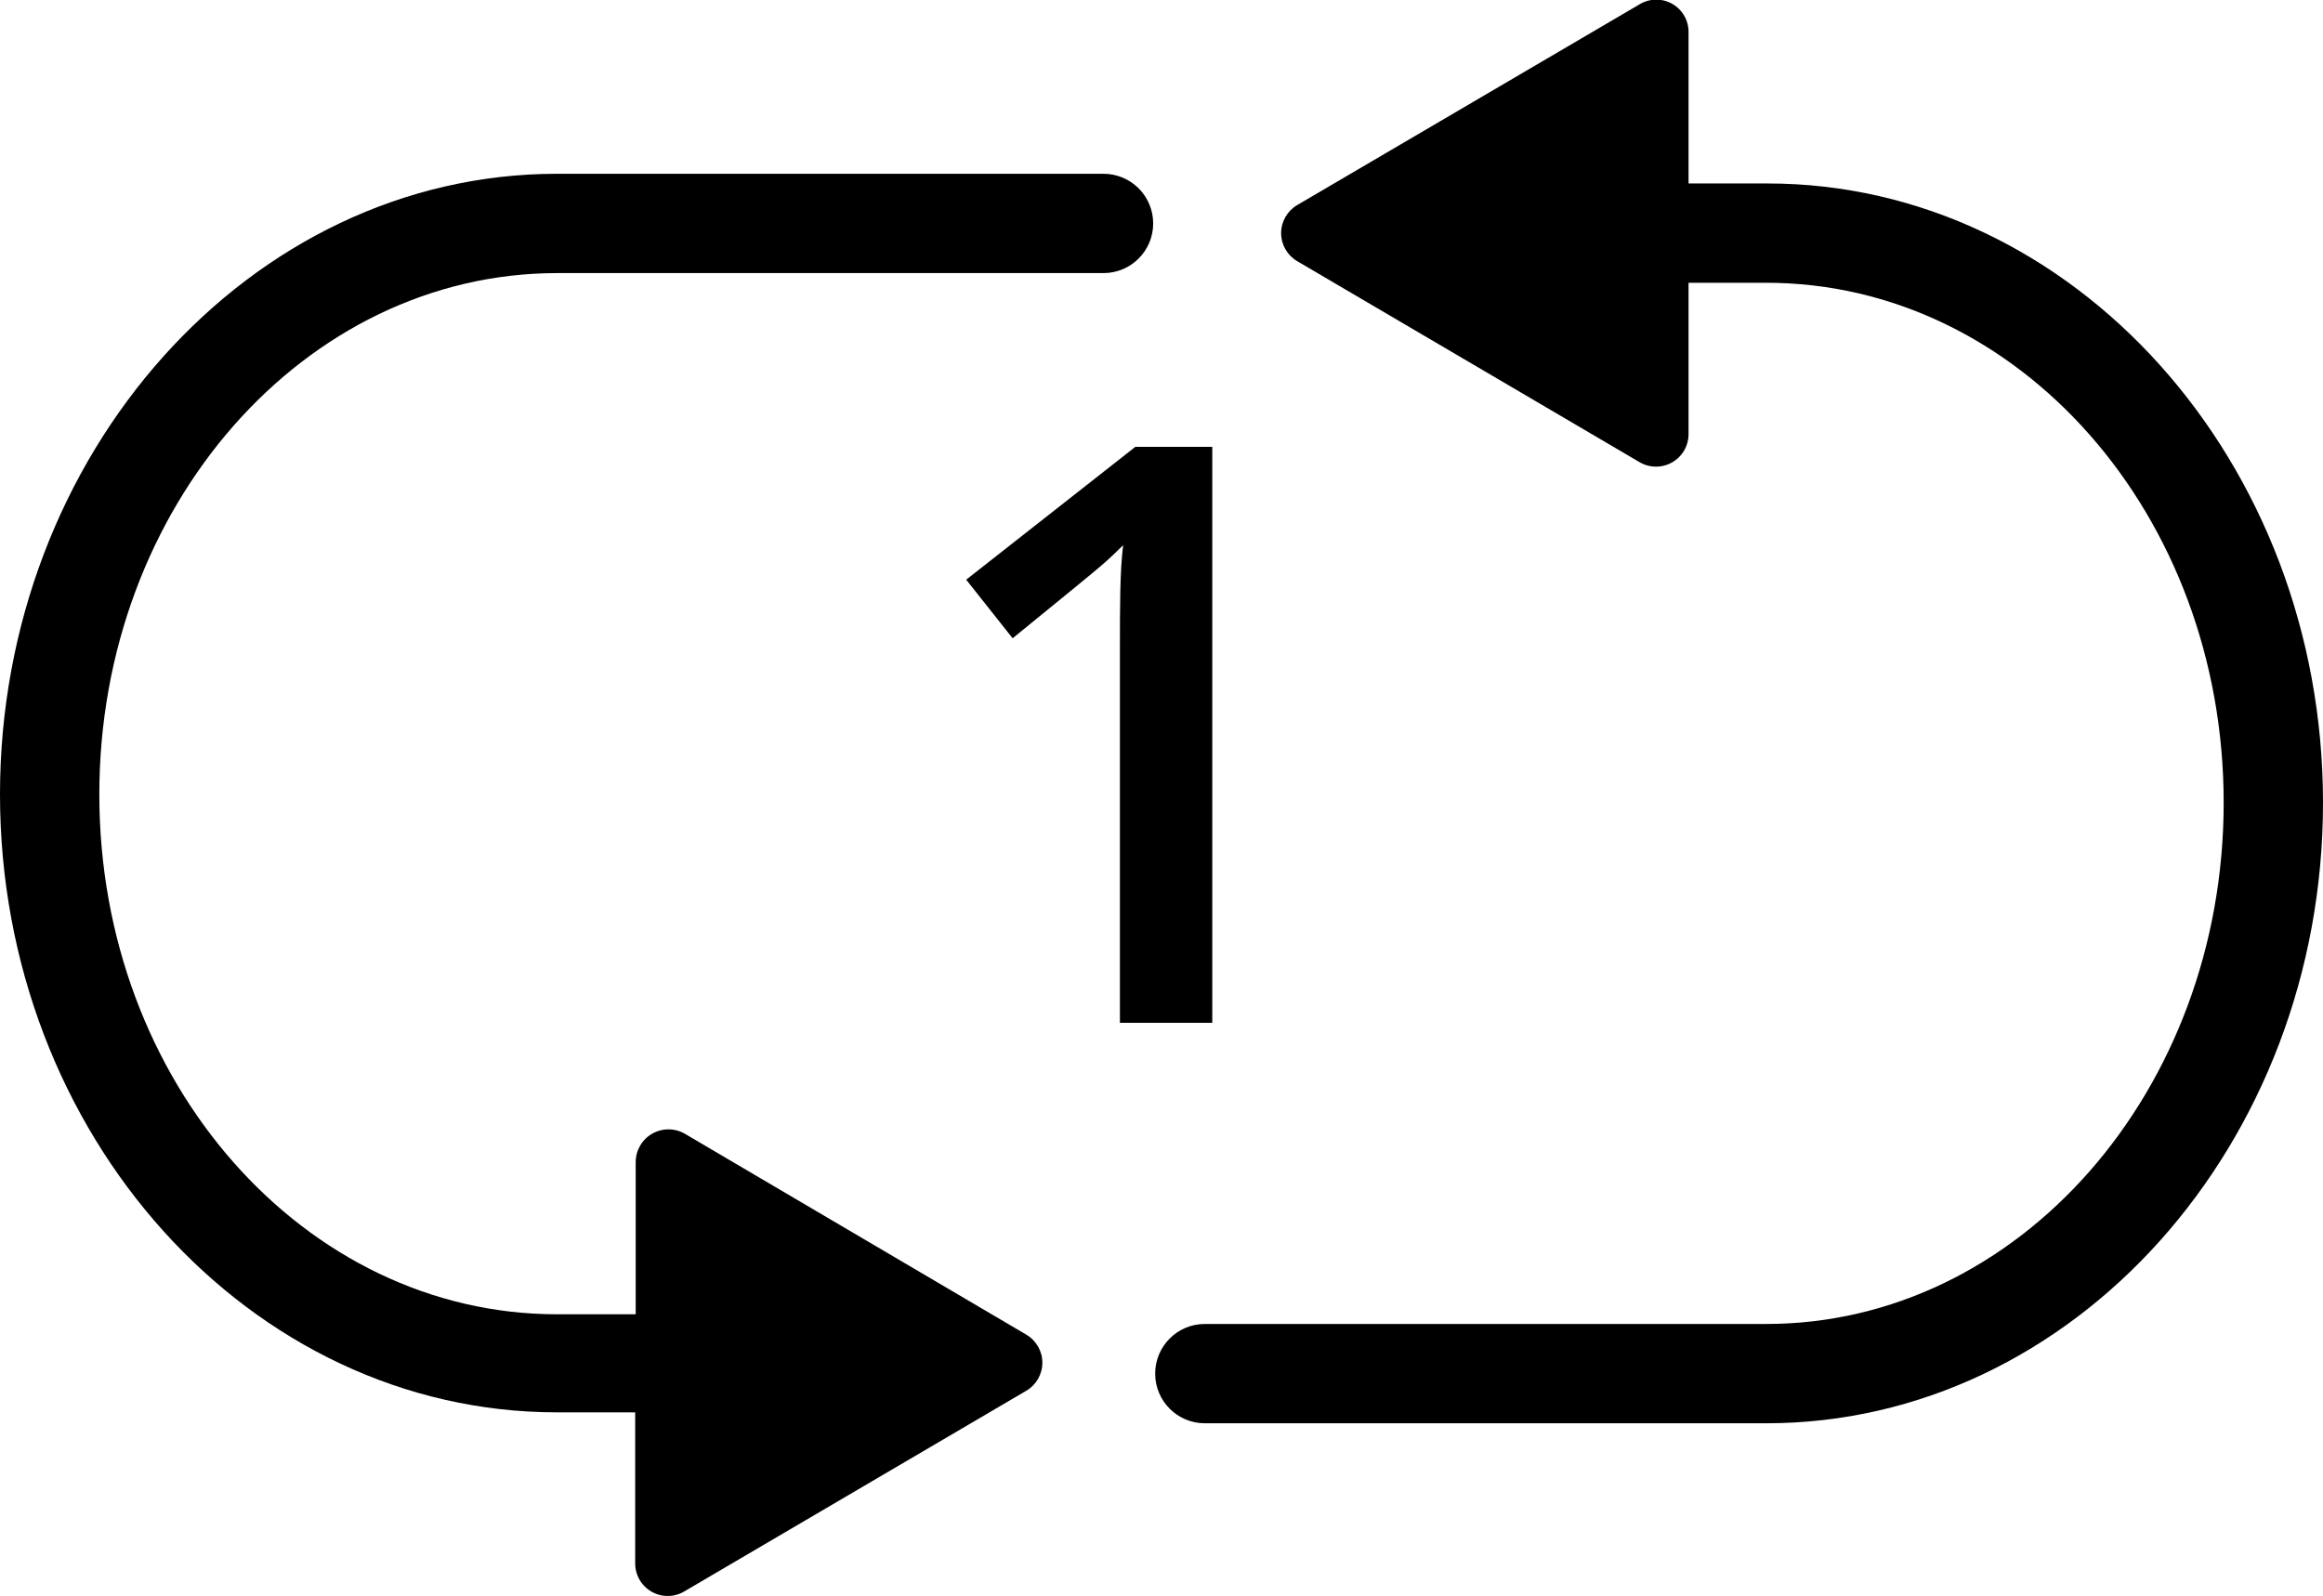
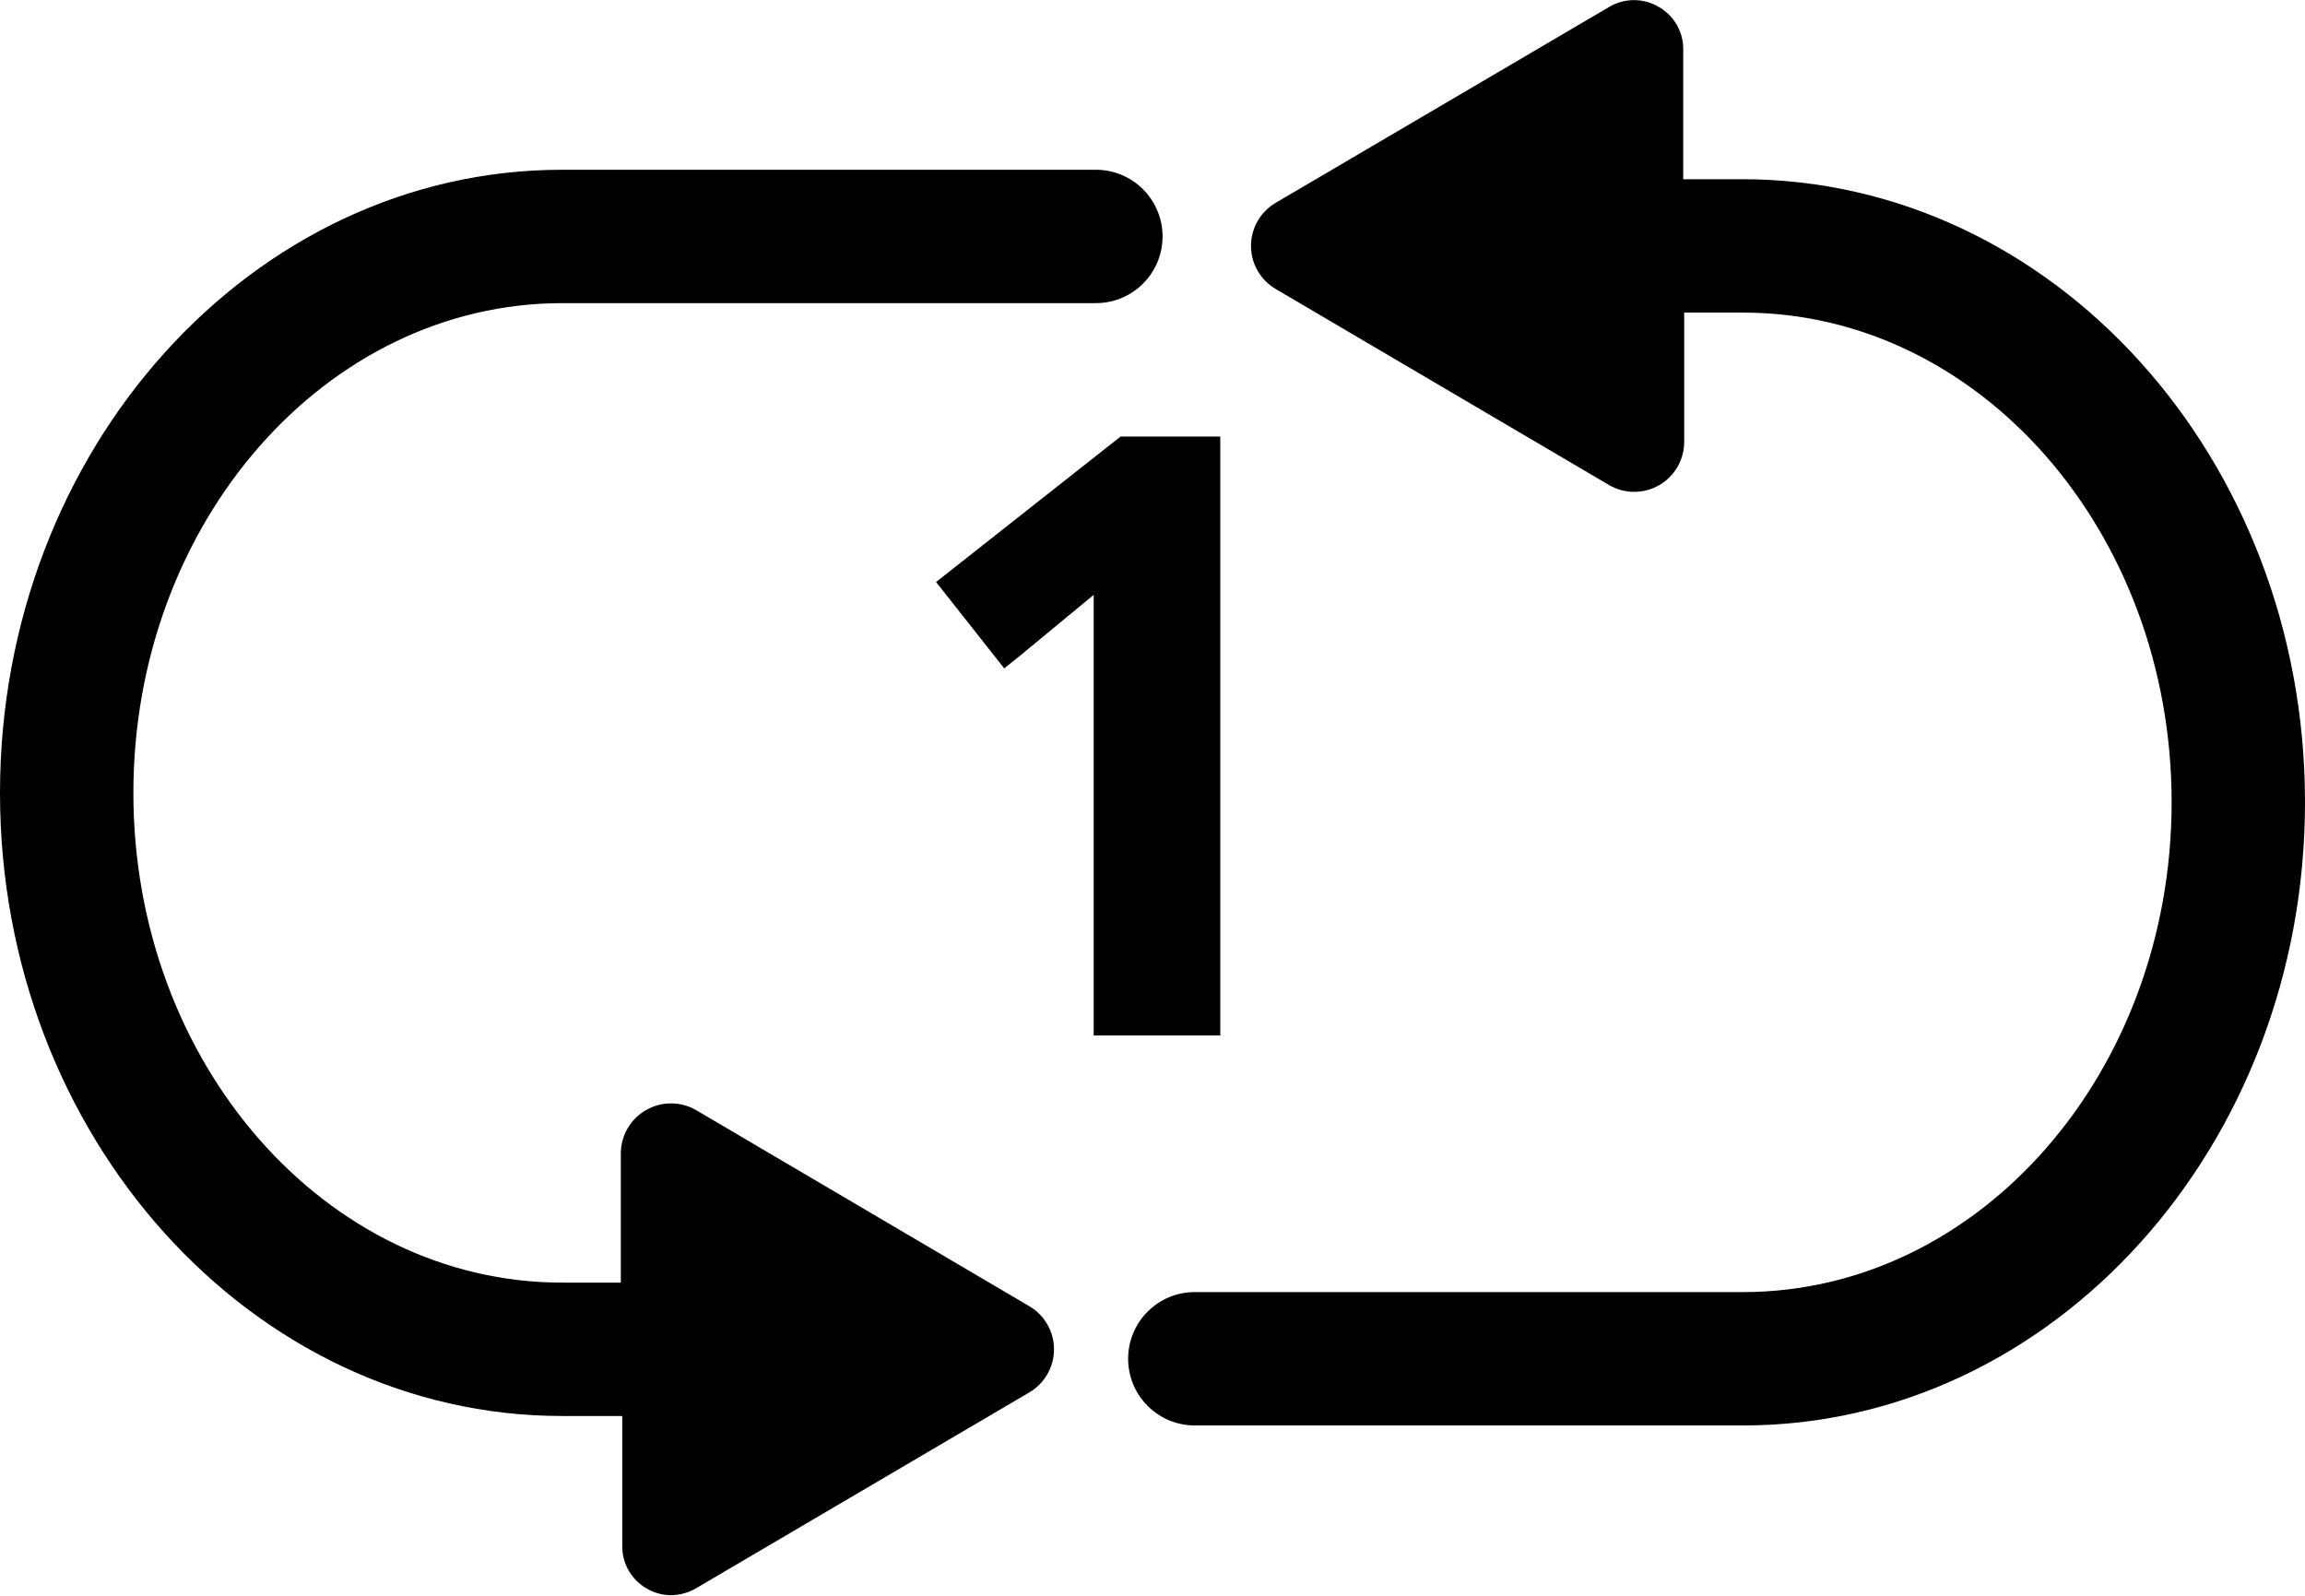
- <svg xmlns="http://www.w3.org/2000/svg" viewBox="0 0 93.55 64.27">
+ <svg xmlns="http://www.w3.org/2000/svg" viewBox="0 0 95.05 65.78">
  <g id="Layer_2" data-name="Layer 2">
    <g id="Layer_1-2" data-name="Layer 1">
-       <path d="M46.44,9a2,2,0,0,1-2,2h-22C12.27,11,4,20.4,4,32s8.27,20.94,18.43,20.94H25.6V46.81a1.32,1.32,0,0,1,2-1.13l13.73,8.08a1.31,1.31,0,0,1,0,2.26L27.58,64.09a1.31,1.31,0,0,1-2-1.13V56.89H22.43C10.06,56.89,0,45.7,0,32S10.06,7,22.43,7h22A2,2,0,0,1,46.44,9Z" />
-       <path d="M48.82,41.2H45.1v-15c0-1.78,0-3.2.13-4.24-.25.25-.54.53-.9.84s-1.54,1.27-3.55,2.91l-1.87-2.36L45.72,18h3.1Z" />
-       <path d="M93.55,32.33c0,13.76-10.06,25-22.42,25H48.52a2,2,0,0,1,0-4H71.13c10.16,0,18.42-9.4,18.42-21S81.29,11.39,71.13,11.39H68v6.08a1.31,1.31,0,0,1-2,1.13L52.24,10.52a1.31,1.31,0,0,1,0-2.26L66,.19a1.3,1.3,0,0,1,2,1.13V7.39h3.18C83.49,7.39,93.55,18.58,93.55,32.33Z" />
+       <path d="M47.94,9.75a2.75,2.75,0,0,1-2.75,2.75h-22C13.43,12.5,5.5,21.56,5.5,32.7s7.93,20.19,17.68,20.19H25.6V47.56a2.07,2.07,0,0,1,3.11-1.78l13.73,8.08a2.06,2.06,0,0,1,0,3.56L28.71,65.49a2.1,2.1,0,0,1-1.05.29,2,2,0,0,1-1-.28,2,2,0,0,1-1-1.79V58.39H23.18C10.4,58.39,0,46.87,0,32.7S10.4,7,23.18,7h22A2.75,2.75,0,0,1,47.94,9.75Z" />
+       <path d="M50.32,18V42.7H45.1V27c0-.92,0-1.75,0-2.47L42,27.09l-.59.47L38.6,24l7.61-6Z" />
+       <path d="M95.05,33.08c0,14.17-10.39,25.7-23.17,25.7H49.27a2.75,2.75,0,0,1,0-5.5H71.88c9.74,0,17.67-9.06,17.67-20.2S81.62,12.89,71.88,12.89H69.45v5.33A2.06,2.06,0,0,1,66.35,20L52.61,11.92a2.06,2.06,0,0,1,0-3.56L66.35.29a2,2,0,0,1,2.06,0,2,2,0,0,1,1,1.8V7.39h2.43C84.66,7.39,95.05,18.91,95.05,33.08Z" />
    </g>
  </g>
</svg>
